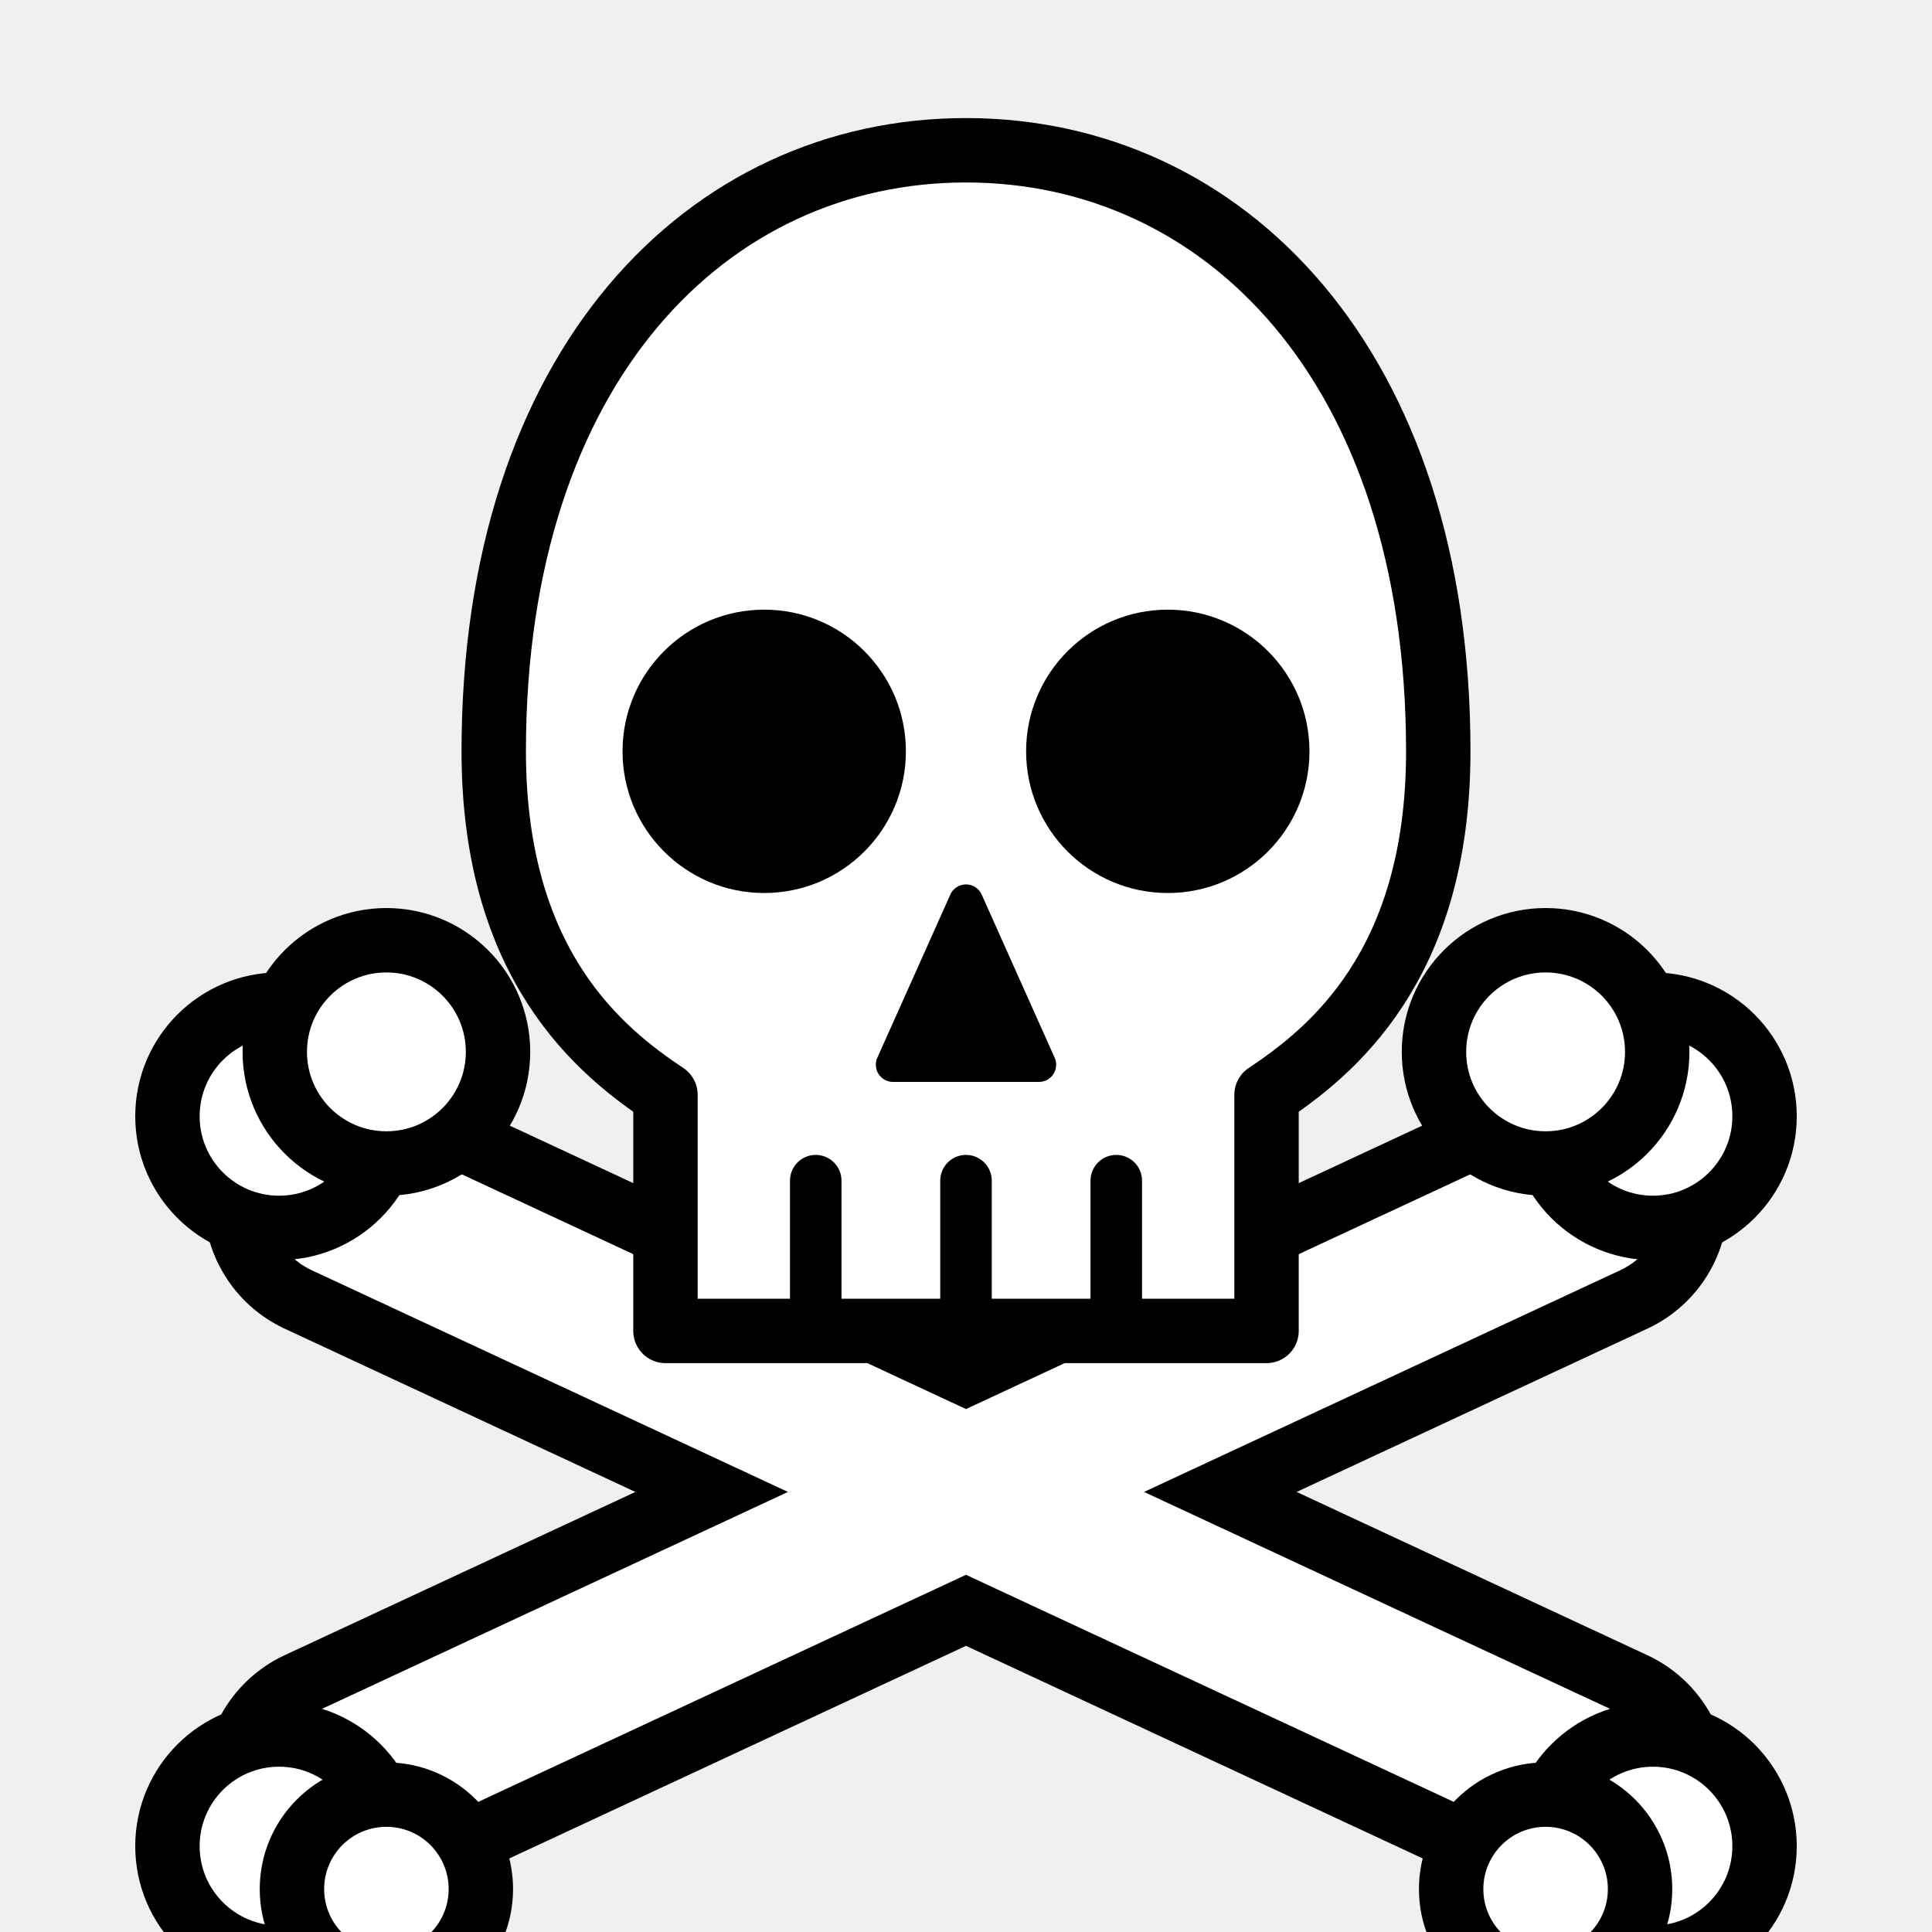
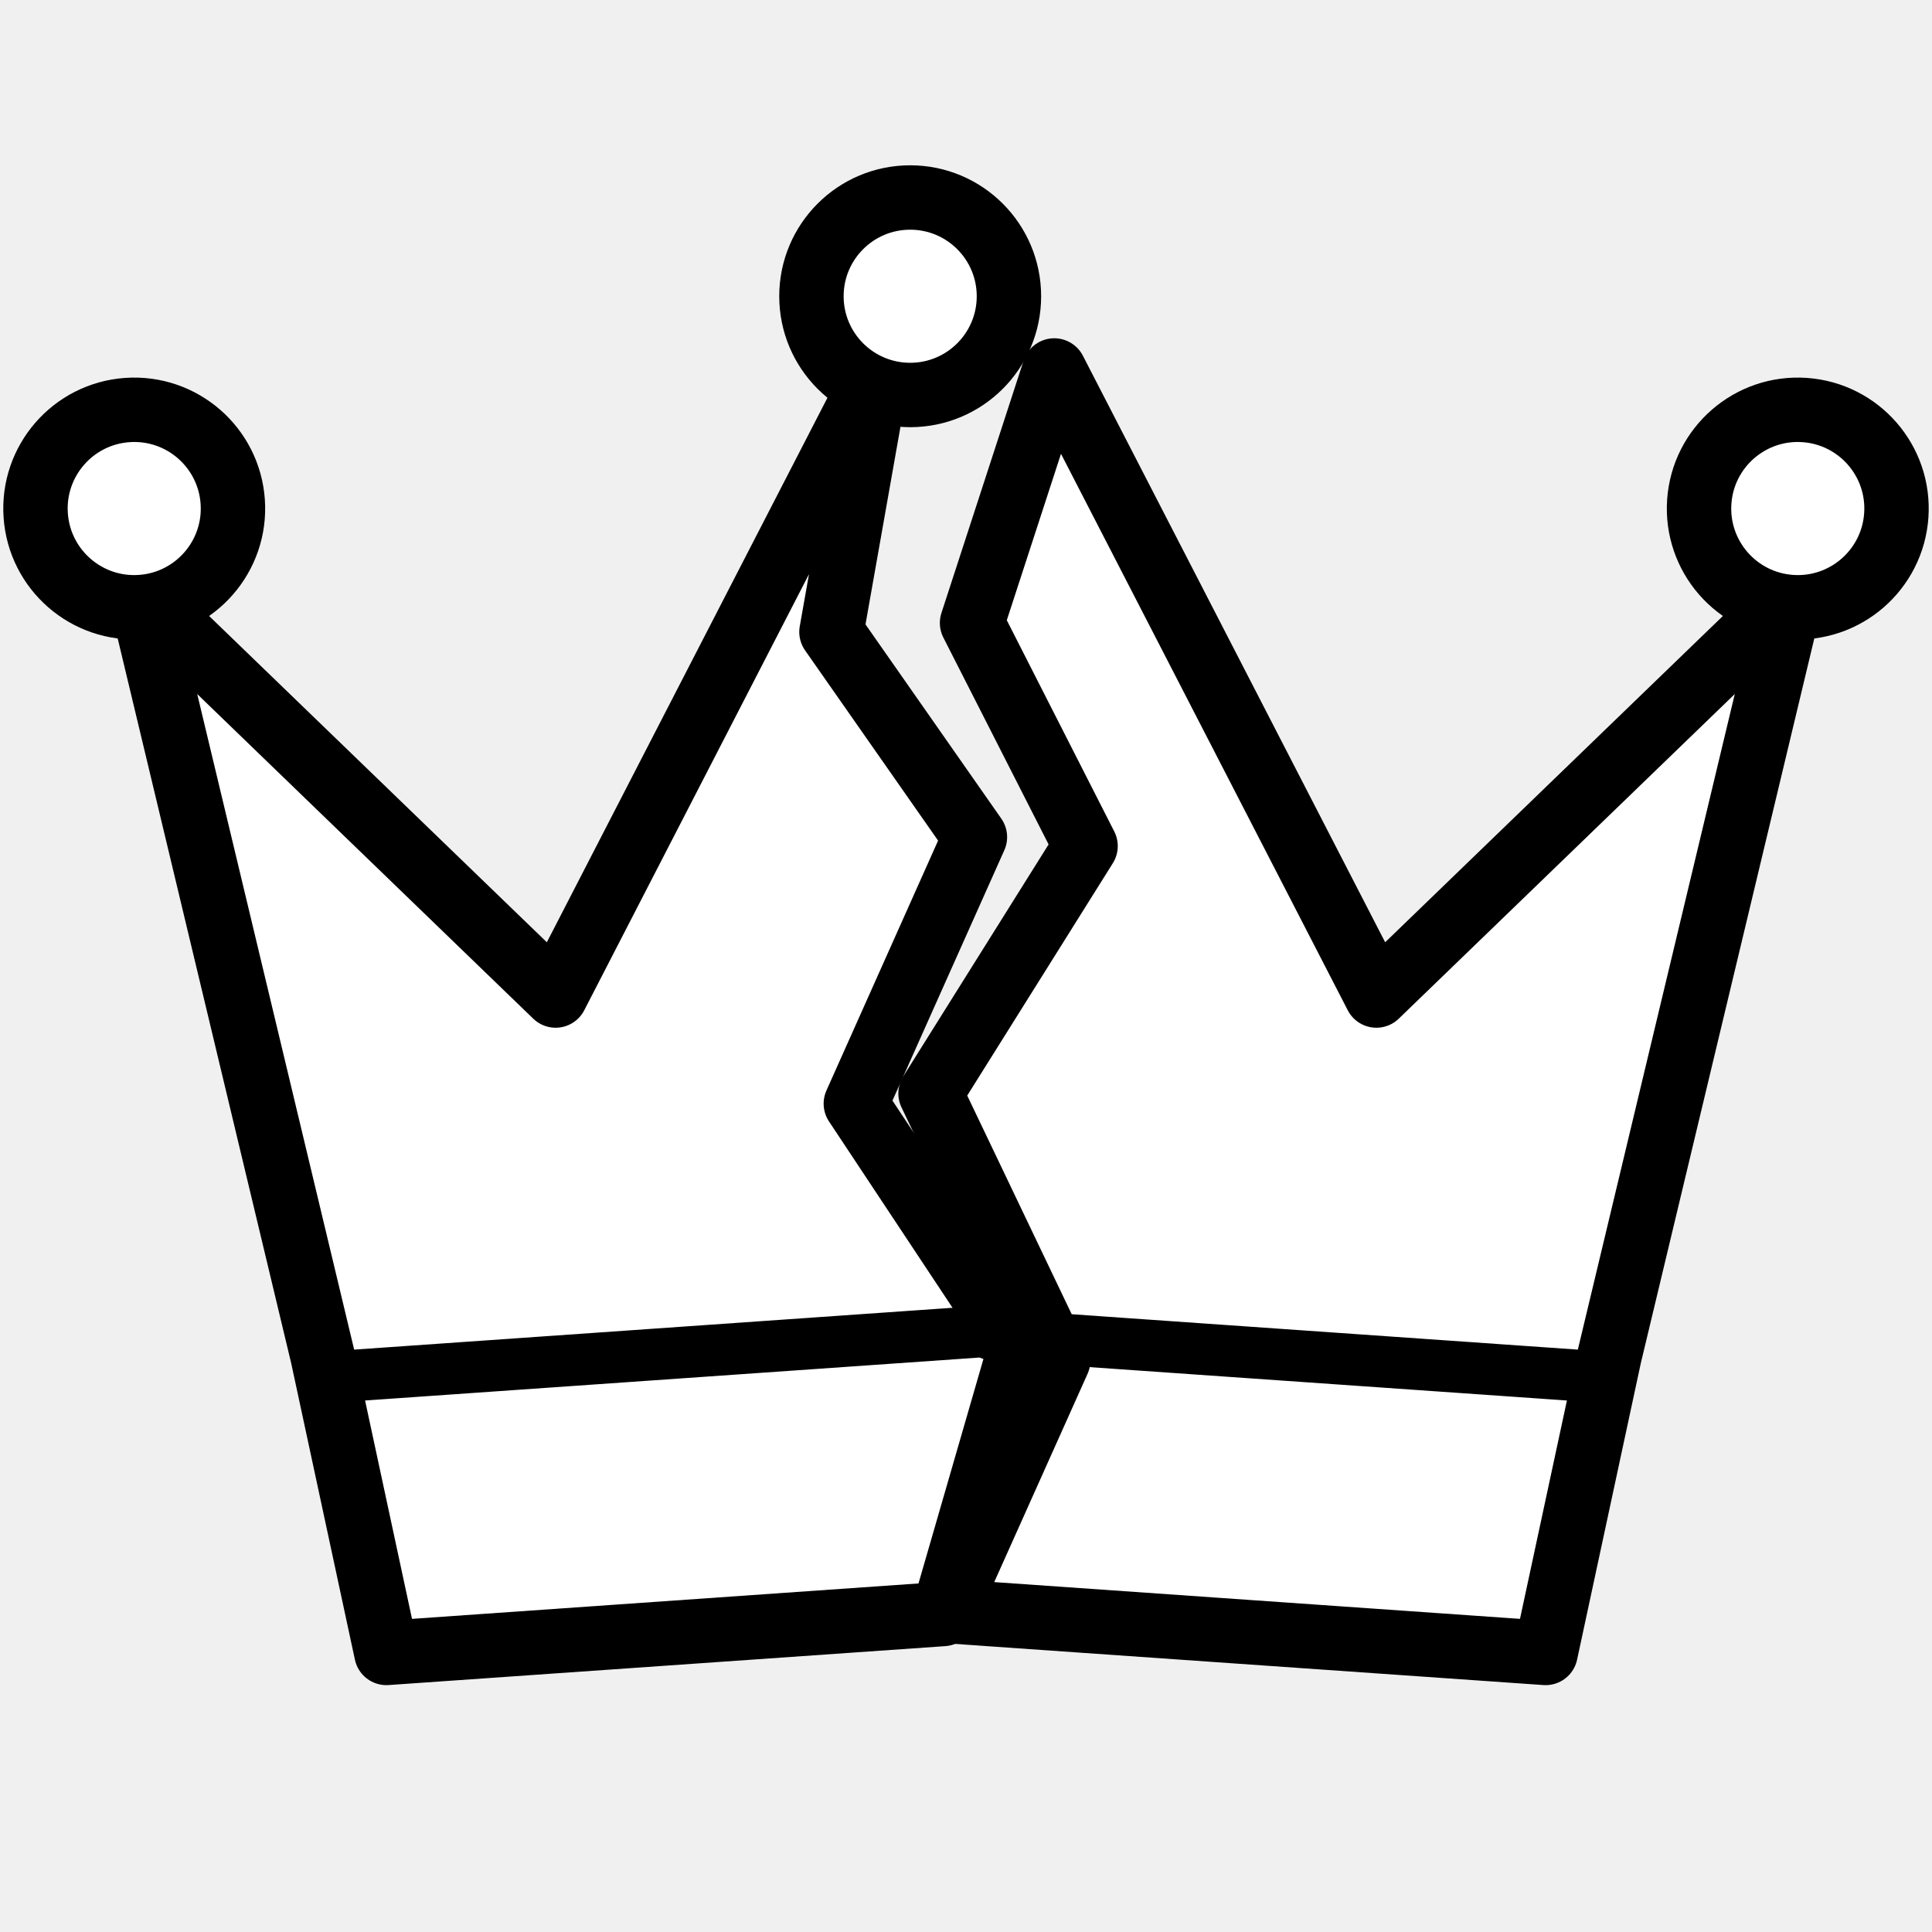
<svg xmlns="http://www.w3.org/2000/svg" width="45" height="45" viewBox="0 0 45 45">
-   <g stroke-linecap="round" stroke-linejoin="round">
-     <g fill="none">
-       <path d="M 8,28 L 37,41.5 M 37,28 L 8,41.5" stroke="#000" stroke-width="6.5" />
-       <path d="M 8,28 L 37,41.5 M 37,28 L 8,41.5" stroke="#fff" stroke-width="3.5" />
+   <g stroke-linecap="round" stroke-linejoin="round" transform="translate(0 1.5)">
+     <g transform="rotate(-4 9 37)">
+       <path d="M 22.5,8.0 L 14.0,22.0 L 5.0,12.0 L 8.0,30.0 L 9.0,37.0 L 22.0,37.0 L 24.2,31.0 L 20.8,25.0 L 24.0,19.0 L 21.0,14.0 Z" fill="#fff" stroke="#000" stroke-width="1.5" />
+       <path d="M 8.3,30.5 L 23.7,30.5" fill="none" stroke="#000" stroke-width="1.2" />
+       <circle cx="5" cy="10" r="2.3" fill="#fff" stroke="#000" stroke-width="1.5" />
    </g>
-     <g fill="#fff" stroke="#000" stroke-width="1.5">
-       <circle cx="6.5" cy="26" r="2.6" />
-       <circle cx="9" cy="24.5" r="2.6" />
-       <circle cx="38.5" cy="26" r="2.6" />
-       <circle cx="36" cy="24.5" r="2.6" />
-       <circle cx="6.5" cy="43" r="2.6" />
-       <circle cx="9" cy="44" r="2.2" />
-       <circle cx="38.5" cy="43" r="2.6" />
-       <circle cx="36" cy="44" r="2.2" />
+     <g transform="rotate(4 36 37)">
+       <path d="M 22.5,8.0 L 21.0,14.0 L 24.0,19.0 L 20.8,25.0 L 24.2,31.0 L 22.0,37.0 L 36.0,37.0 L 37.0,30.0 L 40.0,12.0 L 31.0,22.0 Z" fill="#fff" stroke="#000" stroke-width="1.5" />
+       <path d="M 22.6,30.5 L 36.7,30.5" fill="none" stroke="#000" stroke-width="1.2" />
+       <circle cx="40" cy="10" r="2.3" fill="#fff" stroke="#000" stroke-width="1.5" />
    </g>
-     <path d="M 11.5,17.5 C 11.5,8.5 16.5,3.5 22.5,3.5 C 28.5,3.5 33.5,8.5 33.5,17.5 C 33.5,22.5 31,24.5 29.5,25.5 L 29.5,31 L 15.5,31 L 15.5,25.5 C 14,24.5 11.5,22.5 11.5,17.5 Z" fill="#fff" stroke="#000" stroke-width="1.5" />
-     <circle cx="17.8" cy="17.5" r="3.3" fill="#000" />
-     <circle cx="27.2" cy="17.5" r="3.3" fill="#000" />
-     <path d="M 22.5,21 L 20.8,24.8 L 24.2,24.8 Z" fill="#000" stroke="#000" stroke-width="0.8" />
-     <path d="M 19,27.5 L 19,31 M 22.5,27.5 L 22.5,31 M 26,27.5 L 26,31" fill="none" stroke="#000" stroke-width="1.2" />
+     <circle cx="21.2" cy="5.4" r="2.3" fill="#fff" stroke="#000" stroke-width="1.5" />
  </g>
</svg>
